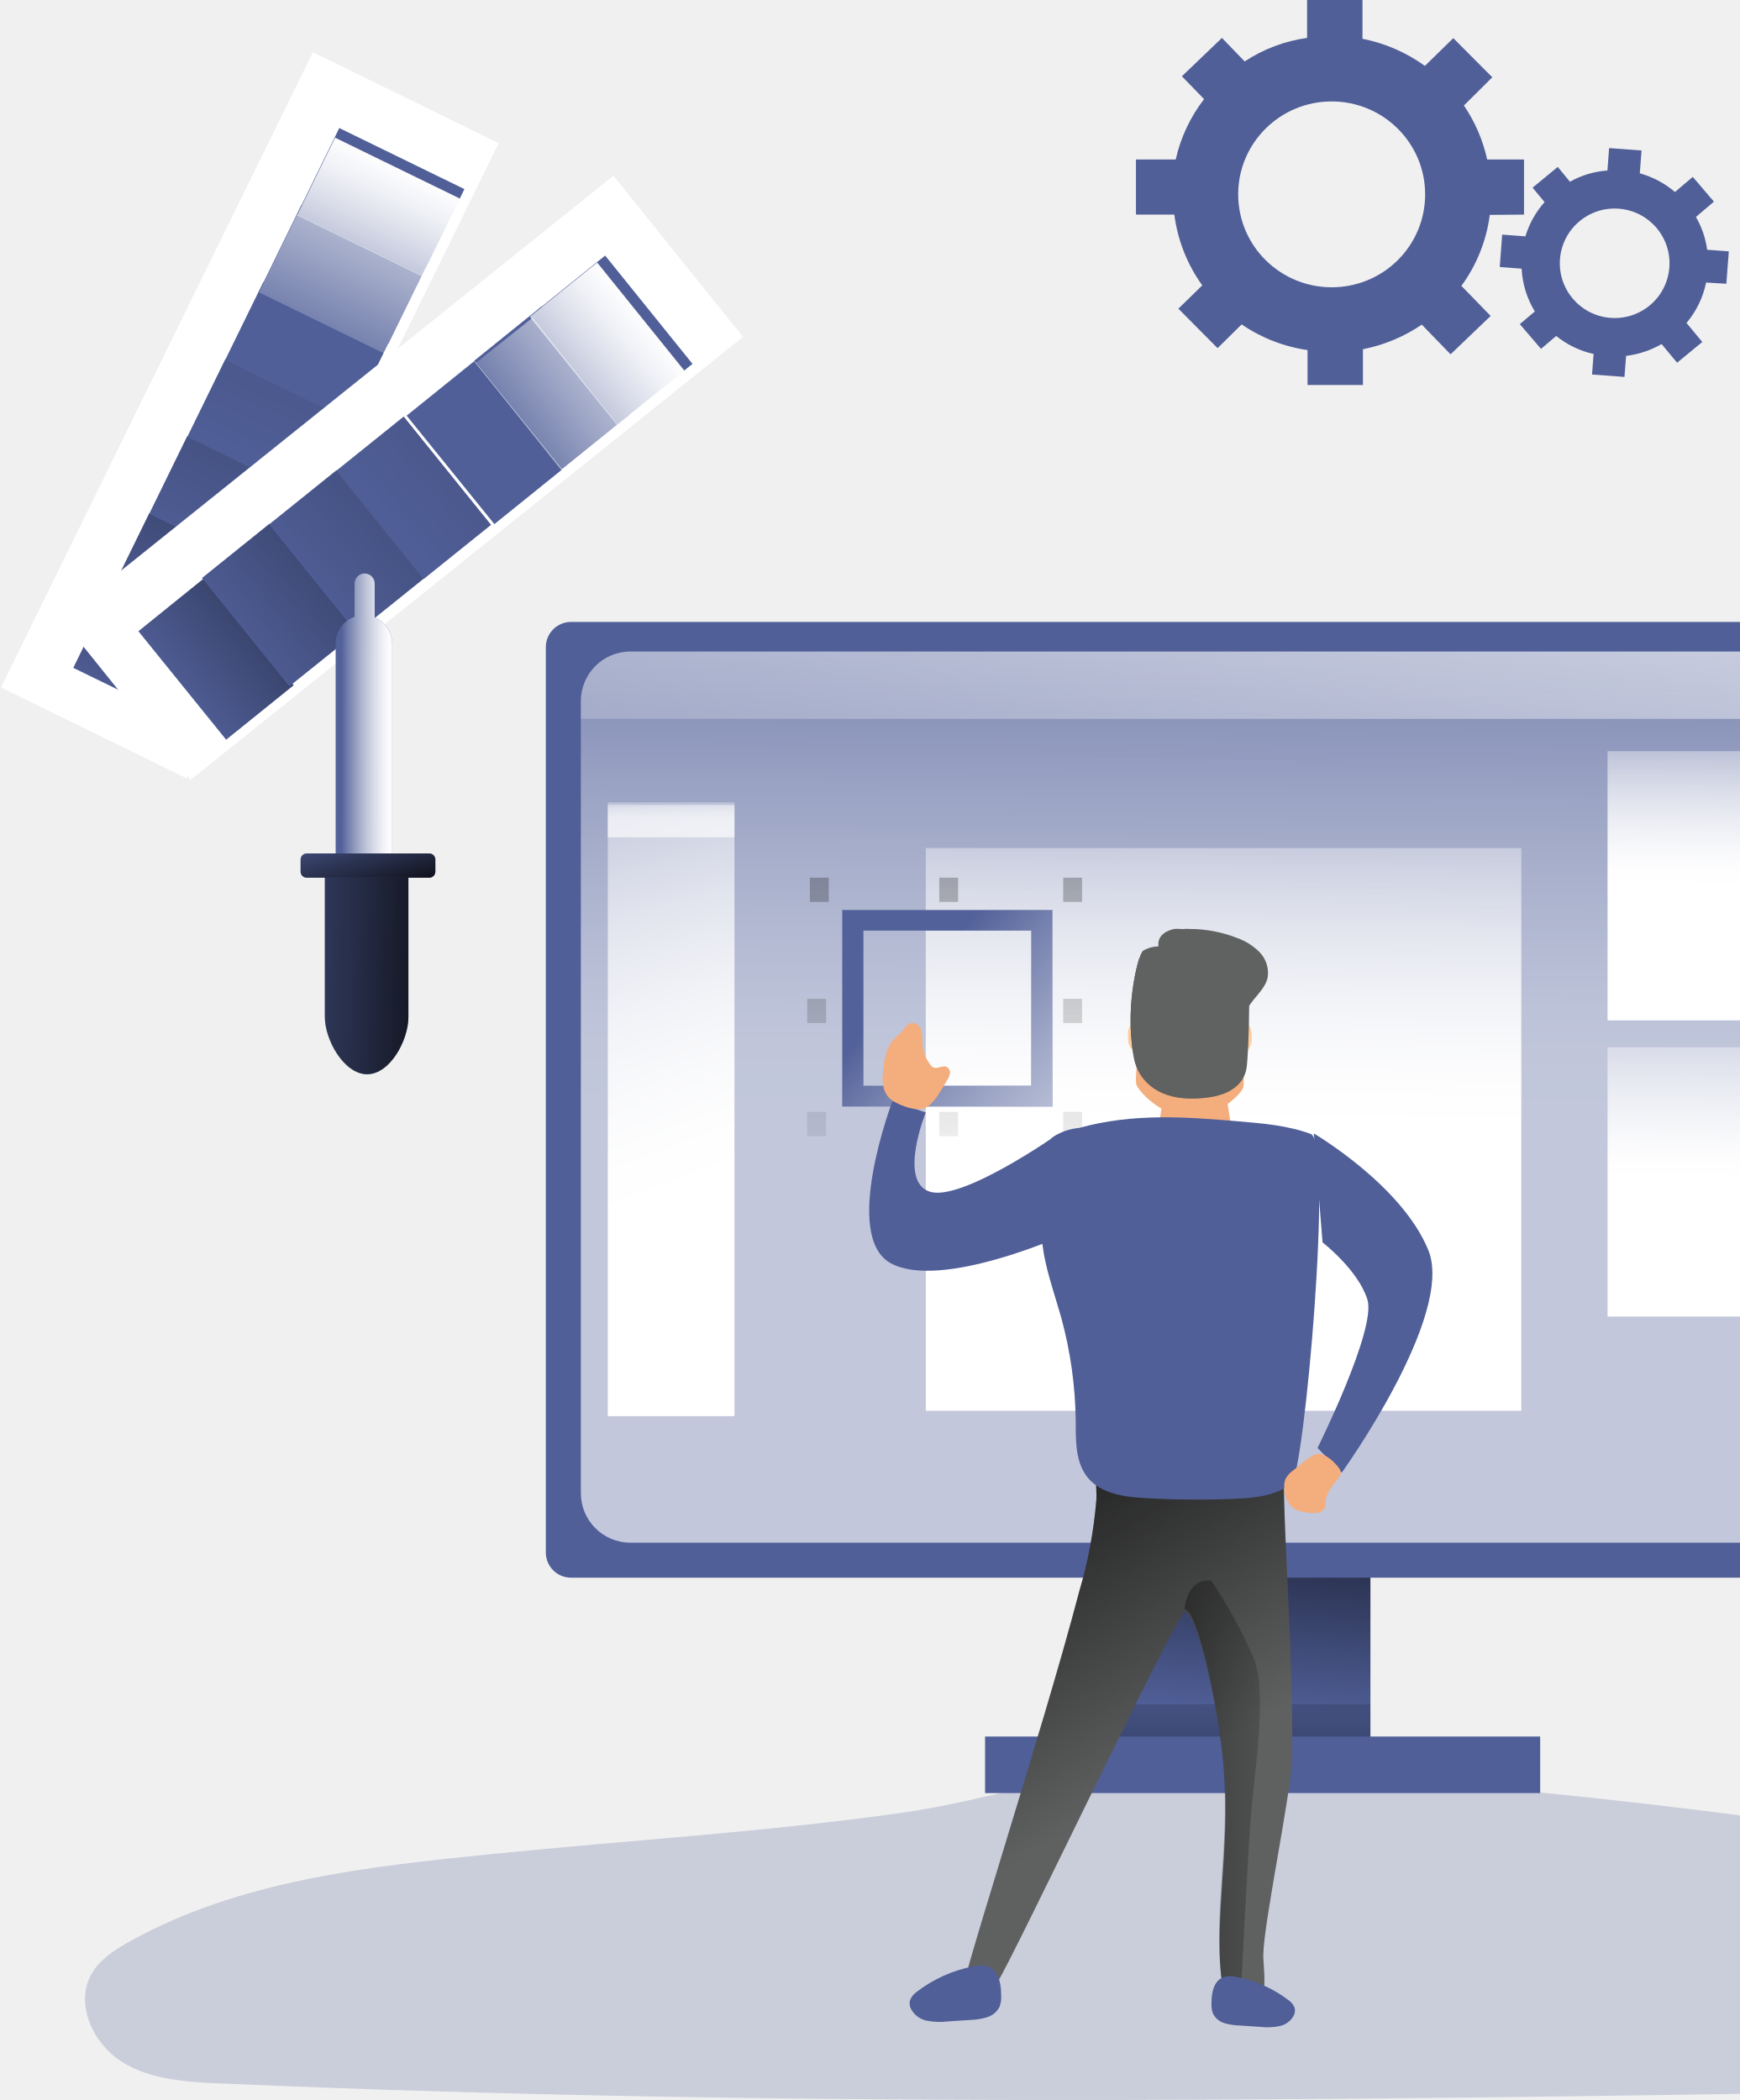
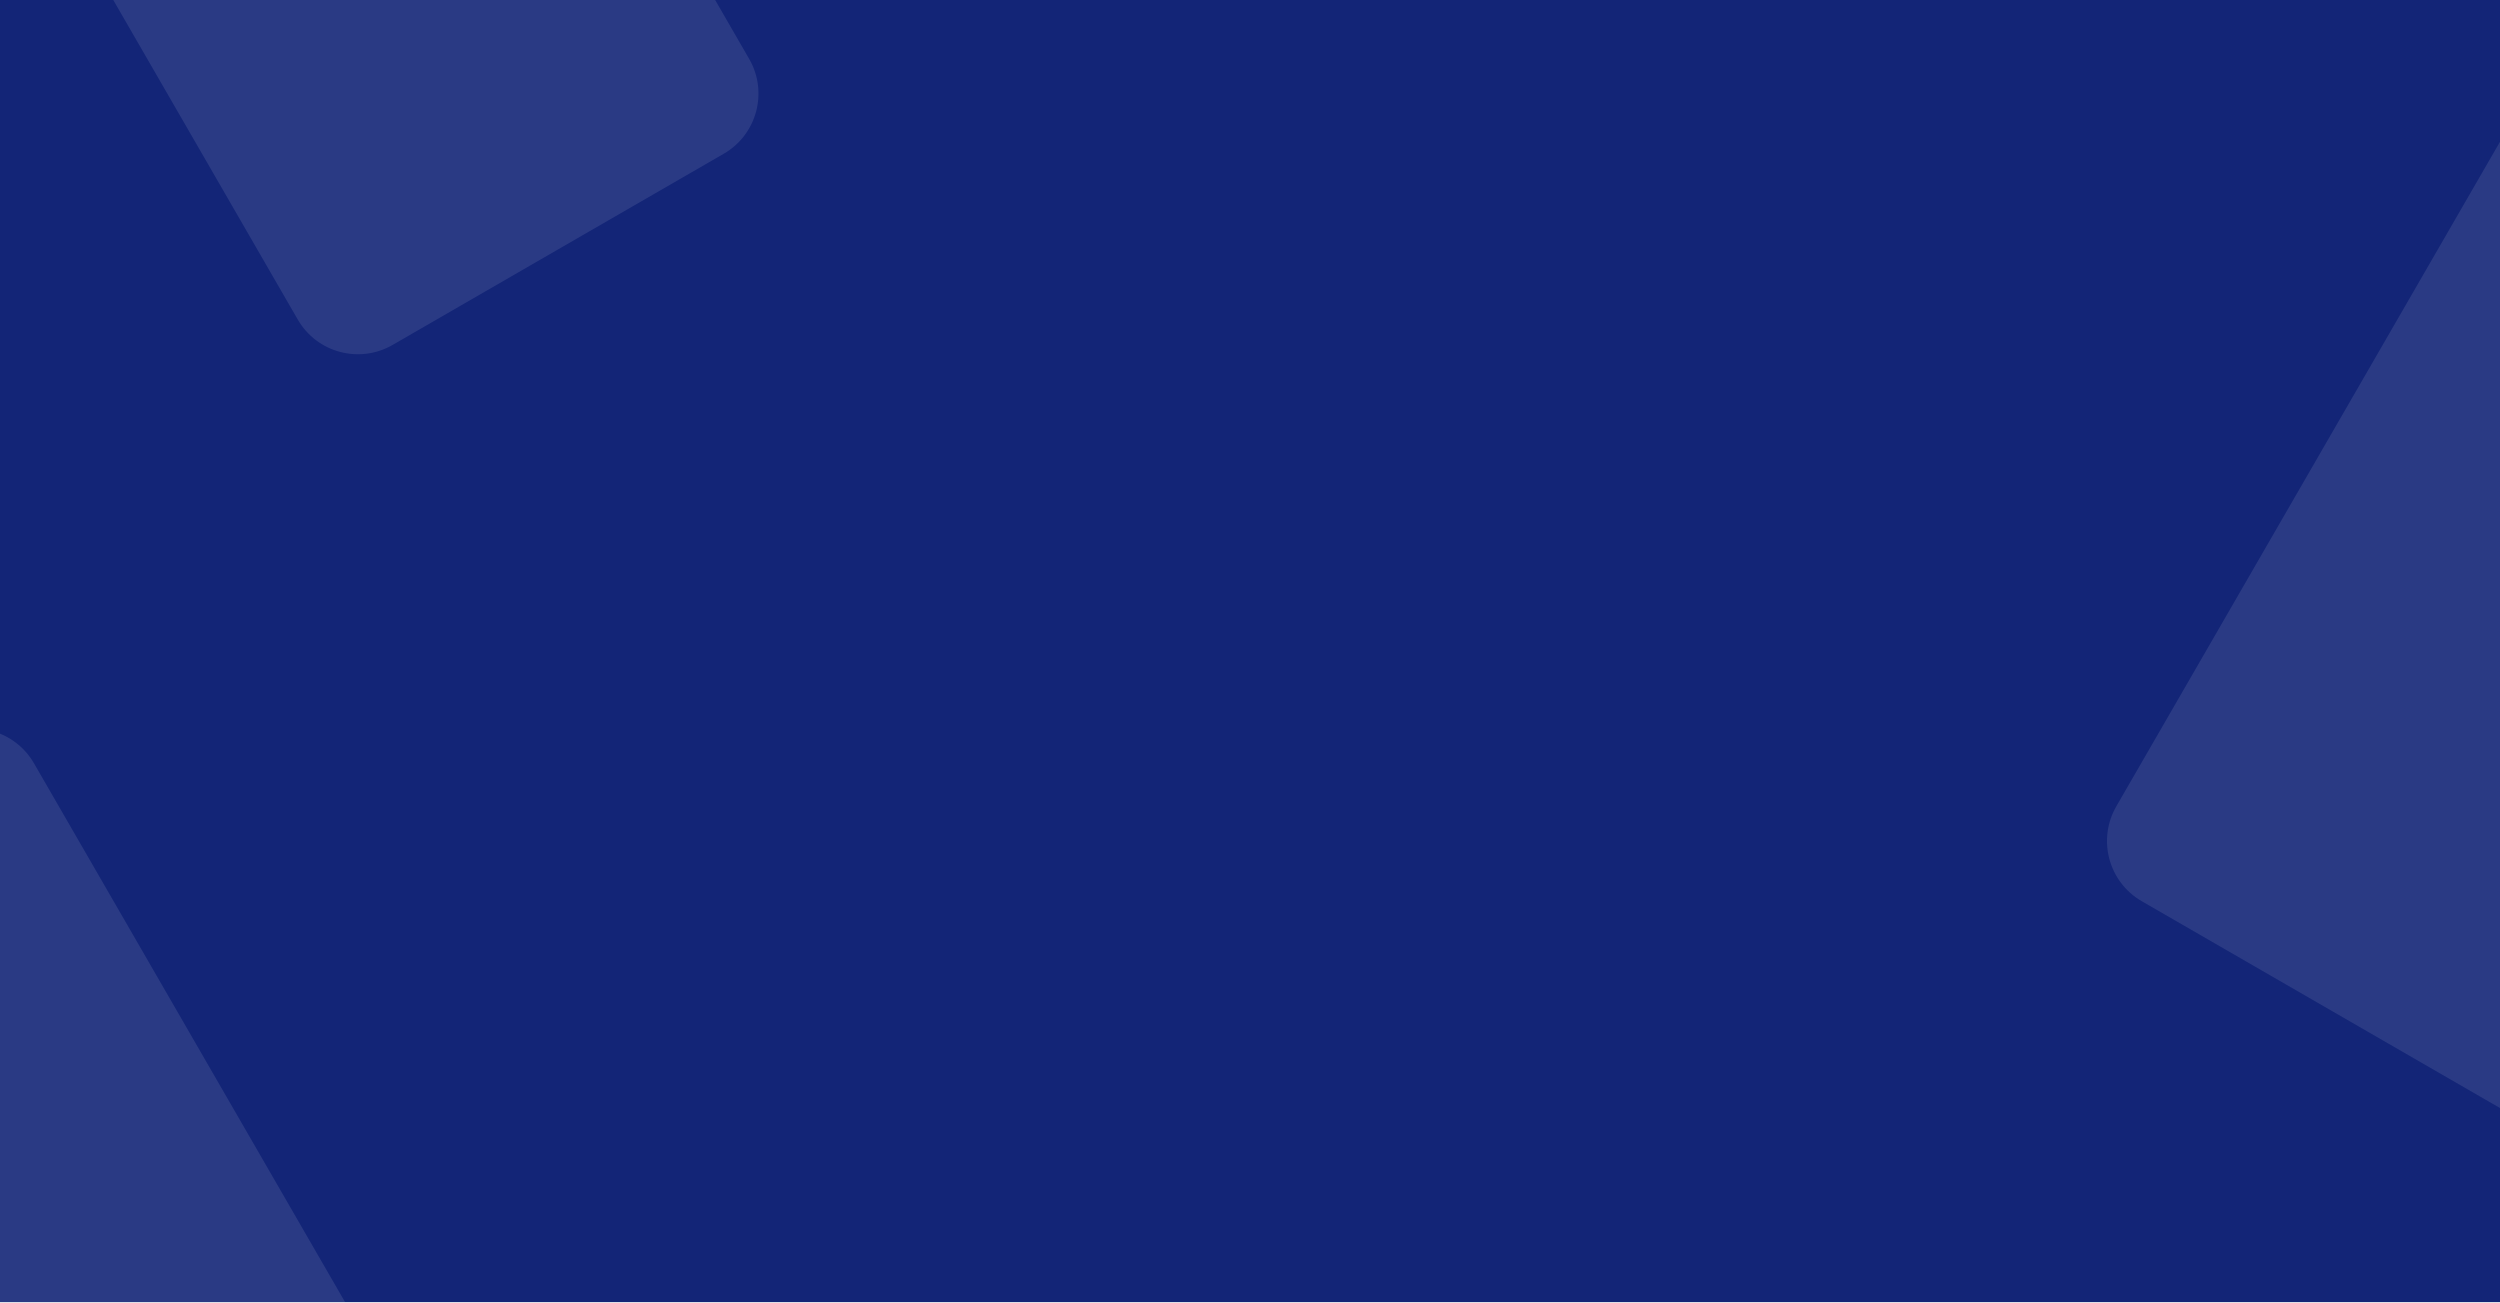
- <svg xmlns="http://www.w3.org/2000/svg" width="646" height="780" viewBox="0 0 646 780" fill="none">
-   <path opacity="0.24" d="M183.078 688.613C136.629 693.283 88.754 698.419 47.881 721.264C42.41 724.328 36.856 727.942 33.837 733.458C27.78 744.553 34.655 759.177 45.324 765.855C55.993 772.533 69.156 773.294 81.712 773.844C305.279 783.586 529.181 779.761 752.937 775.957C817.915 774.858 883.92 773.59 946.195 754.718C957.388 751.337 969.692 746.265 973.905 735.212C979.417 720.757 966.841 704.737 952.169 700.236C937.496 695.735 921.838 699.095 906.663 701.06C853.968 707.886 800.811 697.446 748.346 689.099C645.639 672.784 539.075 659.512 435.047 657.039C399.581 656.215 369.293 668.515 334.582 673.376C284.465 680.434 233.467 683.541 183.078 688.613Z" fill="#505F98" />
-   <path d="M0.369 255.326L116.198 19.408L185.185 53.19L69.355 289.108L0.369 255.326Z" fill="white" />
-   <path d="M27.214 248.055L41.327 219.22L87.791 241.903L73.678 270.738L27.214 248.055Z" fill="#505F98" />
-   <path d="M27.214 248.055L41.327 219.22L87.791 241.903L73.678 270.738L27.214 248.055Z" fill="url(#paint0_linear_108_1329)" />
-   <path d="M41.33 219.445L55.443 190.61L101.907 213.293L87.794 242.128L41.33 219.445Z" fill="#505F98" />
-   <path d="M41.33 219.445L55.443 190.61L101.907 213.293L87.794 242.128L41.33 219.445Z" fill="url(#paint1_linear_108_1329)" />
-   <path d="M55.426 190.826L69.54 161.991L116.004 184.674L101.89 213.509L55.426 190.826Z" fill="#505F98" />
-   <path d="M55.426 190.826L69.54 161.991L116.004 184.674L101.89 213.509L55.426 190.826Z" fill="url(#paint2_linear_108_1329)" />
-   <path d="M69.562 162.237L83.676 133.402L130.14 156.085L116.027 184.92L69.562 162.237Z" fill="#505F98" />
-   <path d="M69.562 162.237L83.676 133.402L130.14 156.085L116.027 184.92L69.562 162.237Z" fill="url(#paint3_linear_108_1329)" />
-   <path d="M83.668 133.599L97.782 104.764L144.246 127.447L130.133 156.282L83.668 133.599Z" fill="#505F98" />
-   <path d="M97.784 105.01L111.897 76.175L158.362 98.858L144.248 127.693L97.784 105.01Z" fill="#505F98" />
-   <path d="M111.881 76.391L125.994 47.556L172.458 70.239L158.345 99.074L111.881 76.391Z" fill="#505F98" />
-   <path d="M96.196 108.598L110.309 79.763L156.774 102.446L142.66 131.281L96.196 108.598Z" fill="url(#paint4_linear_108_1329)" />
-   <path d="M110.321 79.969L124.434 51.135L170.898 73.817L156.785 102.652L110.321 79.969Z" fill="url(#paint5_linear_108_1329)" />
-   <rect x="410.837" y="573" width="98.068" height="82" fill="#505F98" />
-   <rect x="410.837" y="573" width="98.068" height="82" fill="url(#paint6_linear_108_1329)" />
-   <rect x="202.693" y="231" width="518.359" height="355" rx="9.37" fill="#505F98" />
-   <path opacity="0.65" d="M704.04 260.438V554.562C704.057 559.443 702.133 564.129 698.693 567.588C695.253 571.047 690.579 572.994 685.703 573H234.039C229.165 572.989 224.494 571.04 221.056 567.582C217.617 564.125 215.691 559.441 215.702 554.562V260.438C215.691 255.559 217.617 250.875 221.056 247.418C224.494 243.96 229.165 242.011 234.039 242H685.703C690.579 242.006 695.253 243.953 698.693 247.412C702.133 250.871 704.057 255.557 704.04 260.438Z" fill="url(#paint7_linear_108_1329)" />
-   <rect x="365.806" y="645" width="206.143" height="21" fill="#505F98" />
-   <rect x="410.837" y="633" width="98.068" height="12" fill="url(#paint8_linear_108_1329)" />
-   <path fill-rule="evenodd" clip-rule="evenodd" d="M565.945 59.241V79.715L553.235 79.819C551.999 89.346 548.375 98.41 542.697 106.181L553.552 117.351L538.672 131.6L527.986 120.578C521.397 125.062 513.962 128.17 506.13 129.714V143H485.559V130.029C476.774 128.76 468.402 125.497 461.089 120.494L452.153 129.316L437.589 114.647L446.462 105.993C440.876 98.219 437.313 89.191 436.092 79.715H421.845V59.241H436.598C438.427 51.093 442.024 43.441 447.136 36.819L438.896 28.332L453.776 14.082L462.206 22.82C469.176 18.214 477.1 15.228 485.39 14.082V0H505.961V14.396C514.33 16.055 522.239 19.493 529.145 24.476L539.683 14.166L554.163 28.709L543.625 39.187C547.756 45.267 550.689 52.072 552.266 59.241H565.945ZM459.803 72.15C459.78 91.211 475.303 106.682 494.474 106.705C503.686 106.733 512.529 103.113 519.051 96.644C525.572 90.176 529.235 81.392 529.229 72.233C529.253 53.172 513.73 37.701 494.559 37.678C475.387 37.655 459.827 53.088 459.803 72.15Z" fill="#505F98" />
-   <path fill-rule="evenodd" clip-rule="evenodd" d="M641.997 93.354L641.079 105.396L633.566 104.938C632.44 110.475 629.935 115.641 626.283 119.958L632.147 127.021L622.798 134.729L617.039 127.792C612.984 130.13 608.498 131.625 603.85 132.188L603.245 140L591.204 139.104L591.788 131.479C586.703 130.344 581.947 128.056 577.89 124.792L572.256 129.583L564.388 120.396L569.96 115.688C567.032 110.876 565.346 105.414 565.056 99.792L556.938 99.167L557.836 87.146L566.454 87.792C567.878 83.085 570.305 78.743 573.57 75.062L569.125 69.708L578.474 62L583.003 67.5C587.274 65.095 592.029 63.672 596.922 63.333L597.548 55L609.589 55.896L608.942 64.375C613.749 65.714 618.207 68.081 622.005 71.312L628.621 65.708L636.467 74.896L629.789 80.583C631.956 84.339 633.373 88.477 633.963 92.771L641.997 93.354ZM579.3 96.243C578.445 107.436 586.837 117.203 598.049 118.062C603.443 118.487 608.784 116.747 612.889 113.228C616.994 109.708 619.524 104.7 619.919 99.312C620.761 88.119 612.358 78.361 601.146 77.514C589.934 76.666 580.155 85.05 579.3 96.243Z" fill="#505F98" />
-   <path d="M704.04 260.513V267H215.702V260.513C215.691 255.614 217.617 250.912 221.056 247.44C224.495 243.968 229.166 242.011 234.041 242H685.701C690.578 242.006 695.252 243.961 698.692 247.434C702.133 250.907 704.057 255.613 704.04 260.513Z" fill="url(#paint9_linear_108_1329)" />
-   <rect x="225.709" y="299" width="47.033" height="227" fill="url(#paint10_linear_108_1329)" />
-   <rect x="343.791" y="315" width="221.153" height="209" fill="url(#paint11_linear_108_1329)" />
-   <rect x="394.826" y="413" width="7.005" height="9" fill="url(#paint12_linear_108_1329)" />
-   <rect x="394.826" y="371" width="7.005" height="9" fill="url(#paint13_linear_108_1329)" />
-   <rect x="299.76" y="413" width="7.005" height="9" fill="url(#paint14_linear_108_1329)" />
-   <rect x="299.76" y="371" width="7.005" height="9" fill="url(#paint15_linear_108_1329)" />
-   <rect x="394.826" y="326" width="7.005" height="9" fill="url(#paint16_linear_108_1329)" />
-   <rect x="300.761" y="326" width="7.005" height="9" fill="url(#paint17_linear_108_1329)" />
-   <rect x="348.794" y="326" width="7.005" height="9" fill="url(#paint18_linear_108_1329)" />
-   <rect x="348.794" y="413" width="7.005" height="9" fill="url(#paint19_linear_108_1329)" />
-   <path fill-rule="evenodd" clip-rule="evenodd" d="M312.769 411H390.823V338H312.769V411ZM382.961 403.282H320.631V345.656H382.961V403.282Z" fill="#505F98" />
-   <path fill-rule="evenodd" clip-rule="evenodd" d="M312.769 411H390.823V338H312.769V411ZM382.961 403.282H320.631V345.656H382.961V403.282Z" fill="url(#paint20_linear_108_1329)" />
-   <rect x="596.966" y="279" width="100.069" height="100" fill="url(#paint21_linear_108_1329)" />
-   <rect x="596.966" y="389" width="100.069" height="100" fill="url(#paint22_linear_108_1329)" />
-   <rect opacity="0.65" x="225.709" y="298" width="47.033" height="13" fill="url(#paint23_linear_108_1329)" />
-   <path d="M22.673 229.827L227.801 65.293L275.914 125.118L70.785 289.652L22.673 229.827Z" fill="white" />
-   <path d="M51.397 234.455L76.464 214.235L109.046 254.522L83.979 274.742L51.397 234.455Z" fill="#505F98" />
-   <path d="M51.397 234.455L76.464 214.235L109.046 254.522L83.979 274.742L51.397 234.455Z" fill="url(#paint24_linear_108_1329)" />
-   <path d="M75.014 214.689L100.047 194.56L132.481 234.79L107.449 254.919L75.014 214.689Z" fill="#505F98" />
-   <path d="M75.014 214.689L100.047 194.56L132.481 234.79L107.449 254.919L75.014 214.689Z" fill="url(#paint25_linear_108_1329)" />
-   <path d="M99.958 194.761L124.99 174.633L157.425 214.863L132.393 234.991L99.958 194.761Z" fill="#505F98" />
-   <path d="M99.958 194.761L124.99 174.633L157.425 214.863L132.393 234.991L99.958 194.761Z" fill="url(#paint26_linear_108_1329)" />
-   <path d="M124.886 174.847L149.918 154.718L182.353 194.948L157.321 215.077L124.886 174.847Z" fill="#505F98" />
-   <path d="M124.886 174.847L149.918 154.718L182.353 194.948L157.321 215.077L124.886 174.847Z" fill="url(#paint27_linear_108_1329)" />
-   <path d="M151.006 154.389L176.073 134.169L208.656 174.456L183.588 194.676L151.006 154.389Z" fill="#505F98" />
-   <path d="M176.086 133.99L201.154 113.77L233.736 154.057L208.668 174.277L176.086 133.99Z" fill="#505F98" />
-   <path d="M199.693 115.051L224.726 94.923L257.161 135.153L232.128 155.281L199.693 115.051Z" fill="#505F98" />
-   <path d="M229.712 158.218L208.613 175L176.675 134.782L197.774 118L229.712 158.218Z" fill="url(#paint28_linear_108_1329)" />
-   <path d="M196.736 117.648L221.768 97.519L254.203 137.749L229.171 157.878L196.736 117.648Z" fill="url(#paint29_linear_108_1329)" />
-   <path d="M145.653 239.15V362H124.639V239.15C124.639 234.61 127.457 230.57 131.657 229.089V216.825C131.657 214.712 133.333 213 135.4 213C137.468 213 139.144 214.712 139.144 216.825V229.297C143.063 230.935 145.632 234.823 145.653 239.15Z" fill="#505F98" />
-   <path d="M145.653 239.15V362H124.639V239.15C124.639 234.61 127.457 230.57 131.657 229.089V216.825C131.657 214.712 133.333 213 135.4 213C137.468 213 139.144 214.712 139.144 216.825V229.297C143.063 230.935 145.632 234.823 145.653 239.15Z" fill="url(#paint30_linear_108_1329)" />
-   <rect x="111.63" y="317" width="50.035" height="9" rx="2.245" fill="#505F98" />
-   <path d="M136.336 399C127.763 399 120.636 386.185 120.636 377.634V321H151.658V377.634C151.658 386.185 144.887 399 136.336 399Z" fill="#505F98" />
-   <rect x="111.63" y="317" width="50.035" height="9" rx="2.245" fill="url(#paint31_linear_108_1329)" />
-   <path d="M136.336 399C127.763 399 120.636 386.366 120.636 377.937V326H151.658V377.937C151.658 386.366 144.887 399 136.336 399Z" fill="url(#paint32_linear_108_1329)" />
-   <path d="M336.428 459C335.754 455.436 335.329 450.39 336.623 450.043C339.351 449.275 336.428 459 336.428 459Z" fill="#28353D" />
-   <path d="M479.687 654.507C479.201 667.102 469.439 713.388 469.122 726.004C469.122 730.202 470.242 736.647 468.889 740.698C466.1 749.284 456.211 748.108 454.922 743.049L454.436 740.53C449.85 716.012 457.225 688.198 454.436 656.186C452.766 636.643 444.99 598.963 439.898 598.711C437.214 598.711 375.957 727.851 370.632 735.807C368.011 739.817 360.637 739.187 357.066 742.42C353.495 745.652 386.818 644.515 400.785 591.07C404.043 580.039 406.167 568.709 407.124 557.252C407.505 550.64 405.37 548.415 411.477 546.463C415.703 545.119 421.557 545.497 426.078 545.182C431.002 544.804 476.792 544.72 476.792 547.953C476.348 565.502 480.87 625.412 479.687 654.507Z" fill="#606161" />
-   <path d="M479.687 654.507C479.201 667.102 469.439 713.388 469.122 726.004C469.122 730.202 470.242 736.647 468.889 740.698C466.1 749.284 456.211 748.108 454.922 743.049L454.436 740.53C449.85 716.012 457.225 688.198 454.436 656.186C452.766 636.643 444.99 598.963 439.898 598.711C437.214 598.711 375.957 727.851 370.632 735.807C368.011 739.817 360.637 739.187 357.066 742.42C353.495 745.652 386.818 644.515 400.785 591.07C404.043 580.039 406.167 568.709 407.124 557.252C407.505 550.64 405.37 548.415 411.477 546.463C415.703 545.119 421.557 545.497 426.078 545.182C431.002 544.804 476.792 544.72 476.792 547.953C476.348 565.502 480.87 625.412 479.687 654.507Z" fill="url(#paint33_linear_108_1329)" />
-   <path d="M425.614 386.148C425.229 382.163 423.346 380 421.506 380C419.667 380 418.533 382.12 418.918 386.148C419.005 389.122 421.249 391.597 424.223 392C426.085 392 426.02 390.134 425.614 386.148Z" fill="#FFCD9C" />
-   <path d="M458.008 386.159C458.258 382.166 460.095 380 461.994 380C463.893 380 465.124 382.124 464.832 386.159C464.805 389.173 462.56 391.687 459.615 392C457.736 392 457.715 390.152 458.008 386.159Z" fill="#FFCD9C" />
-   <path d="M461.732 403.672C461.473 405.777 452.558 415 442.413 415C432.267 415 423.892 406.577 422.122 403.208C420.352 399.839 427.475 356.505 431.598 352.884C435.721 349.262 452.429 351.641 453.832 353.558C457.199 358.085 462.833 395.27 461.732 403.672Z" fill="#F4AD7D" />
-   <path d="M457.538 370.977C456.159 371.639 450.743 357.842 449.607 355.525C448.472 353.208 448.654 350.829 450.033 350.167C451.413 349.505 453.441 350.871 454.577 353.167C455.713 355.463 458.897 370.336 457.538 370.977Z" fill="#FFCD9C" />
-   <path d="M427.168 369.987C425.737 369.501 429.525 355.179 430.351 352.703C431.177 350.228 433.031 348.599 434.381 349.086C435.731 349.573 436.295 351.984 435.469 354.481C434.643 356.977 428.518 370.474 427.168 369.987Z" fill="#FFCD9C" />
-   <path d="M432.845 402H454.608L457.87 422.622C446.014 429.005 439.101 428.301 429.85 421.214L432.845 402Z" fill="#F4AD7D" />
-   <path d="M441.859 406.13C441.859 405.75 442.764 405.43 443.86 405.43C444.956 405.43 445.861 405.75 445.861 406.13C445.861 406.51 444.98 406.57 443.86 406.57C442.74 406.57 441.859 406.53 441.859 406.13Z" fill="#F4AD7D" />
-   <path d="M462.892 396.808C463.716 391.894 465.06 356.708 461.764 352.051C458.469 347.394 438.741 344.381 435.749 345.108C429.05 346.731 430.221 351.517 430.221 351.517C428.23 351.547 426.28 352.084 424.563 353.076C422.265 354.615 417.43 376.79 421.289 393.56C423.023 401.102 429.852 407.66 441.646 407.981C456.171 408.365 461.895 402.896 462.892 396.808Z" fill="#606161" />
-   <path d="M435.831 346.762C437.39 345.448 439.41 344.828 441.43 345.041C447.563 345.008 453.647 346.14 459.365 348.376C462.535 349.488 465.414 351.311 467.785 353.708C470.172 356.173 471.271 359.627 470.753 363.034C469.7 368.047 464.438 371.148 462.712 375.97C461.322 379.837 462.312 383.575 462.354 387.463C462.382 390.606 462.156 393.746 461.68 396.852C460.712 402.906 455.176 408.344 440.967 407.983C429.516 407.664 422.885 401.143 421.201 393.644C418.921 381.198 419.519 368.389 422.948 356.215C429.12 357.648 435.434 358.361 441.767 358.339C448.482 358.395 455.178 357.611 461.701 356.002C462.817 362.503 462.796 375.524 462.438 385.253" fill="#606161" />
-   <path d="M400.702 418.954C397.268 419.241 393.96 420.384 391.077 422.28C386.139 426.171 385.764 433.43 385.848 439.748C385.678 448.501 386.285 457.252 387.66 465.897C389.139 473.826 391.827 481.441 394.035 489.202C397.516 501.831 399.344 514.862 399.473 527.966C399.473 535.162 399.348 543.07 403.827 548.697C408.723 554.806 417.39 555.998 425.182 556.438C436.245 557.086 447.349 557.17 458.412 556.709C465.829 556.375 473.725 555.643 479.6 551.082C484.288 547.442 495.267 424.288 486.746 421.171C478.225 418.054 469.058 417.259 460.016 416.506C439.745 414.791 420.661 413.431 400.702 418.954Z" fill="#505F98" />
-   <path d="M464.521 674.291C463.435 688.255 460.843 739 460.843 739L454.238 738.77C449.702 714.39 456.997 686.732 454.238 654.899C452.586 635.465 444.895 597.996 439.857 597.746C441.362 585.221 449.827 587.1 449.827 587.1C455.984 596.294 461.294 606.026 465.692 616.178C470.729 629.37 465.629 660.263 464.521 674.291Z" fill="url(#paint34_linear_108_1329)" />
-   <path d="M340.164 740.024C339.133 740.786 338.35 741.83 337.913 743.025C337.678 744.009 337.773 745.04 338.184 745.965C339.35 748.326 341.56 750.019 344.168 750.55C346.744 751.04 349.383 751.131 351.987 750.818L360.328 750.262C362.45 750.212 364.555 749.873 366.583 749.255C368.614 748.627 370.289 747.198 371.212 745.308C371.704 743.916 371.895 742.438 371.775 740.969C371.775 734.164 369.357 728.634 361.808 730.299C353.902 731.765 346.474 735.102 340.164 740.024Z" fill="#505F98" />
-   <path d="M478.703 743.063C479.65 743.759 480.369 744.709 480.77 745.797C480.984 746.682 480.9 747.611 480.53 748.446C479.468 750.584 477.438 752.114 475.047 752.579C472.69 753.035 470.273 753.121 467.888 752.834L460.316 752.325C458.39 752.284 456.478 751.985 454.636 751.435C452.779 750.864 451.25 749.566 450.415 747.853C449.967 746.595 449.789 745.26 449.893 743.932C449.893 737.785 452.069 732.72 459.01 734.288C466.206 735.619 472.964 738.63 478.703 743.063Z" fill="#505F98" />
-   <path d="M487.891 421C487.891 421 520.606 440.163 530.432 464.389C540.257 488.614 498.252 547 498.252 547L489.263 537.814C489.263 537.814 511.188 493.759 507.799 482.74C504.409 471.721 491.13 461.452 491.13 461.452L487.891 421Z" fill="#505F98" />
-   <path d="M394.826 458.859C394.826 458.859 349.338 479.24 330.853 469.238C312.368 459.237 331.398 409 331.398 409L343.777 413.202C343.777 413.202 333.433 438.815 345.267 442.618C357.101 446.421 392.56 421.438 392.56 421.438L394.826 458.859Z" fill="#505F98" />
-   <path d="M480.466 545.976C479.158 546.826 478.097 547.968 477.381 549.297C476.952 550.425 476.797 551.629 476.928 552.819C476.849 555.709 478.163 558.479 480.51 560.367C482.158 561.25 484.005 561.76 485.903 561.857C487.066 562.048 488.256 562.048 489.419 561.857C490.606 561.646 491.597 560.888 492.051 559.844C492.206 559.183 492.271 558.507 492.245 557.831C492.396 554.51 494.899 551.793 496.97 549.076C497.47 548.551 497.793 547.9 497.897 547.204C497.885 546.434 497.597 545.69 497.078 545.091C495.675 543.199 492.202 539.717 489.419 540.018C486.636 540.32 482.624 544.326 480.466 545.976Z" fill="#F4AD7D" />
-   <path d="M351.585 401.435C352.178 400.611 352.582 399.679 352.772 398.698C352.923 397.683 352.386 396.687 351.431 396.211C349.915 395.647 348.114 397.13 346.62 396.504C346.114 396.235 345.69 395.846 345.389 395.375C343.625 392.945 342.613 390.093 342.467 387.143C342.553 385.571 342.405 383.995 342.028 382.463C341.583 380.886 340 379.849 338.293 380.018C336.886 380.331 336.095 381.689 335.217 382.776C334.338 383.863 332.58 385.158 331.437 386.516C329.487 389.307 328.37 392.55 328.208 395.898C327.592 400.077 327.197 404.861 330.273 407.87C332.646 410.189 339.874 412.927 343.192 411.694C346.861 410.315 349.74 404.444 351.585 401.435Z" fill="#F4AD7D" />
-   <defs>
-     <linearGradient id="paint0_linear_108_1329" x1="151.402" y1="315.166" x2="216.156" y2="186.6" gradientUnits="userSpaceOnUse">
-       <stop stop-color="#010101" stop-opacity="0.01" />
-       <stop offset="0.95" stop-color="#010101" />
-     </linearGradient>
-     <linearGradient id="paint1_linear_108_1329" x1="206.563" y1="311.365" x2="299.417" y2="129.775" gradientUnits="userSpaceOnUse">
-       <stop stop-color="#010101" stop-opacity="0.01" />
-       <stop offset="0.95" stop-color="#010101" />
-     </linearGradient>
-     <linearGradient id="paint2_linear_108_1329" x1="326.545" y1="320.092" x2="463.899" y2="9.948" gradientUnits="userSpaceOnUse">
-       <stop stop-color="#010101" stop-opacity="0.01" />
-       <stop offset="0.95" stop-color="#010101" />
-     </linearGradient>
-     <linearGradient id="paint3_linear_108_1329" x1="454.379" y1="336.583" x2="659.309" y2="-110.821" gradientUnits="userSpaceOnUse">
-       <stop stop-color="#010101" stop-opacity="0.01" />
-       <stop offset="0.36" stop-color="#010101" stop-opacity="0.36" />
-       <stop offset="0.95" stop-color="#010101" />
-     </linearGradient>
-     <linearGradient id="paint4_linear_108_1329" x1="305.726" y1="231.564" x2="422.886" y2="-10.031" gradientUnits="userSpaceOnUse">
-       <stop stop-color="white" stop-opacity="0.01" />
-       <stop offset="0.07" stop-color="white" stop-opacity="0.22" />
-       <stop offset="0.16" stop-color="white" stop-opacity="0.45" />
-       <stop offset="0.25" stop-color="white" stop-opacity="0.65" />
-       <stop offset="0.33" stop-color="white" stop-opacity="0.8" />
-       <stop offset="0.4" stop-color="white" stop-opacity="0.91" />
-       <stop offset="0.46" stop-color="white" stop-opacity="0.98" />
-       <stop offset="0.51" stop-color="white" />
-     </linearGradient>
-     <linearGradient id="paint5_linear_108_1329" x1="227.65" y1="178.444" x2="291.846" y2="42.555" gradientUnits="userSpaceOnUse">
-       <stop stop-color="white" stop-opacity="0.01" />
-       <stop offset="0.07" stop-color="white" stop-opacity="0.22" />
-       <stop offset="0.16" stop-color="white" stop-opacity="0.45" />
-       <stop offset="0.25" stop-color="white" stop-opacity="0.65" />
-       <stop offset="0.33" stop-color="white" stop-opacity="0.8" />
-       <stop offset="0.4" stop-color="white" stop-opacity="0.91" />
-       <stop offset="0.46" stop-color="white" stop-opacity="0.98" />
-       <stop offset="0.51" stop-color="white" />
-     </linearGradient>
-     <linearGradient id="paint6_linear_108_1329" x1="532.972" y1="641.322" x2="543.393" y2="514.584" gradientUnits="userSpaceOnUse">
-       <stop stop-color="#010101" stop-opacity="0.01" />
-       <stop offset="0.95" stop-color="#010101" />
-     </linearGradient>
-     <linearGradient id="paint7_linear_108_1329" x1="131.259" y1="178.517" x2="128.544" y2="628.071" gradientUnits="userSpaceOnUse">
-       <stop stop-color="white" stop-opacity="0.01" />
-       <stop offset="0.07" stop-color="white" stop-opacity="0.22" />
-       <stop offset="0.16" stop-color="white" stop-opacity="0.45" />
-       <stop offset="0.25" stop-color="white" stop-opacity="0.65" />
-       <stop offset="0.33" stop-color="white" stop-opacity="0.8" />
-       <stop offset="0.4" stop-color="white" stop-opacity="0.91" />
-       <stop offset="0.46" stop-color="white" stop-opacity="0.98" />
-       <stop offset="0.51" stop-color="white" />
-     </linearGradient>
-     <linearGradient id="paint8_linear_108_1329" x1="-122.395" y1="616.073" x2="-122.295" y2="758.306" gradientUnits="userSpaceOnUse">
-       <stop stop-color="#010101" stop-opacity="0.01" />
-       <stop offset="0.95" stop-color="#010101" />
-     </linearGradient>
-     <linearGradient id="paint9_linear_108_1329" x1="1030.02" y1="361.966" x2="1064.2" y2="-45.145" gradientUnits="userSpaceOnUse">
-       <stop stop-color="white" stop-opacity="0.01" />
-       <stop offset="0.07" stop-color="white" stop-opacity="0.22" />
-       <stop offset="0.16" stop-color="white" stop-opacity="0.45" />
-       <stop offset="0.25" stop-color="white" stop-opacity="0.65" />
-       <stop offset="0.33" stop-color="white" stop-opacity="0.8" />
-       <stop offset="0.4" stop-color="white" stop-opacity="0.91" />
-       <stop offset="0.46" stop-color="white" stop-opacity="0.98" />
-       <stop offset="0.51" stop-color="white" />
-     </linearGradient>
-     <linearGradient id="paint10_linear_108_1329" x1="203.138" y1="251.87" x2="341.145" y2="620.142" gradientUnits="userSpaceOnUse">
-       <stop stop-color="white" stop-opacity="0.01" />
-       <stop offset="0.07" stop-color="white" stop-opacity="0.22" />
-       <stop offset="0.16" stop-color="white" stop-opacity="0.45" />
-       <stop offset="0.25" stop-color="white" stop-opacity="0.65" />
-       <stop offset="0.33" stop-color="white" stop-opacity="0.8" />
-       <stop offset="0.4" stop-color="white" stop-opacity="0.91" />
-       <stop offset="0.46" stop-color="white" stop-opacity="0.98" />
-       <stop offset="0.51" stop-color="white" />
-     </linearGradient>
-     <linearGradient id="paint11_linear_108_1329" x1="306.668" y1="274.99" x2="303.343" y2="557.698" gradientUnits="userSpaceOnUse">
-       <stop stop-color="white" stop-opacity="0.01" />
-       <stop offset="0.07" stop-color="white" stop-opacity="0.22" />
-       <stop offset="0.16" stop-color="white" stop-opacity="0.45" />
-       <stop offset="0.25" stop-color="white" stop-opacity="0.65" />
-       <stop offset="0.33" stop-color="white" stop-opacity="0.8" />
-       <stop offset="0.4" stop-color="white" stop-opacity="0.91" />
-       <stop offset="0.46" stop-color="white" stop-opacity="0.98" />
-       <stop offset="0.51" stop-color="white" />
-     </linearGradient>
-     <linearGradient id="paint12_linear_108_1329" x1="622.503" y1="466.704" x2="641.69" y2="-111.215" gradientUnits="userSpaceOnUse">
-       <stop stop-color="#010101" stop-opacity="0.01" />
-       <stop offset="0.95" stop-color="#010101" />
-     </linearGradient>
-     <linearGradient id="paint13_linear_108_1329" x1="621.651" y1="467.045" x2="640.838" y2="-110.875" gradientUnits="userSpaceOnUse">
-       <stop stop-color="#010101" stop-opacity="0.01" />
-       <stop offset="0.95" stop-color="#010101" />
-     </linearGradient>
-     <linearGradient id="paint14_linear_108_1329" x1="527.472" y1="464.354" x2="546.688" y2="-113.565" gradientUnits="userSpaceOnUse">
-       <stop stop-color="#010101" stop-opacity="0.01" />
-       <stop offset="0.95" stop-color="#010101" />
-     </linearGradient>
-     <linearGradient id="paint15_linear_108_1329" x1="526.62" y1="464.694" x2="545.836" y2="-113.224" gradientUnits="userSpaceOnUse">
-       <stop stop-color="#010101" stop-opacity="0.01" />
-       <stop offset="0.95" stop-color="#010101" />
-     </linearGradient>
-     <linearGradient id="paint16_linear_108_1329" x1="620.712" y1="468.545" x2="639.928" y2="-109.373" gradientUnits="userSpaceOnUse">
-       <stop stop-color="#010101" stop-opacity="0.01" />
-       <stop offset="0.95" stop-color="#010101" />
-     </linearGradient>
-     <linearGradient id="paint17_linear_108_1329" x1="526.682" y1="466.236" x2="545.87" y2="-111.683" gradientUnits="userSpaceOnUse">
-       <stop stop-color="#010101" stop-opacity="0.01" />
-       <stop offset="0.95" stop-color="#010101" />
-     </linearGradient>
-     <linearGradient id="paint18_linear_108_1329" x1="574.672" y1="467.396" x2="593.888" y2="-110.501" gradientUnits="userSpaceOnUse">
-       <stop stop-color="#010101" stop-opacity="0.01" />
-       <stop offset="0.95" stop-color="#010101" />
-     </linearGradient>
-     <linearGradient id="paint19_linear_108_1329" x1="576.488" y1="464.843" x2="595.704" y2="-113.075" gradientUnits="userSpaceOnUse">
-       <stop stop-color="#010101" stop-opacity="0.01" />
-       <stop offset="0.95" stop-color="#010101" />
-     </linearGradient>
-     <linearGradient id="paint20_linear_108_1329" x1="231.41" y1="479.399" x2="463.643" y2="696.094" gradientUnits="userSpaceOnUse">
-       <stop stop-color="white" stop-opacity="0.01" />
-       <stop offset="0.07" stop-color="white" stop-opacity="0.22" />
-       <stop offset="0.16" stop-color="white" stop-opacity="0.45" />
-       <stop offset="0.25" stop-color="white" stop-opacity="0.65" />
-       <stop offset="0.33" stop-color="white" stop-opacity="0.8" />
-       <stop offset="0.4" stop-color="white" stop-opacity="0.91" />
-       <stop offset="0.46" stop-color="white" stop-opacity="0.98" />
-       <stop offset="0.51" stop-color="white" />
-     </linearGradient>
-     <linearGradient id="paint21_linear_108_1329" x1="580.277" y1="259.864" x2="578.492" y2="395.026" gradientUnits="userSpaceOnUse">
-       <stop stop-color="white" stop-opacity="0.01" />
-       <stop offset="0.07" stop-color="white" stop-opacity="0.22" />
-       <stop offset="0.16" stop-color="white" stop-opacity="0.45" />
-       <stop offset="0.25" stop-color="white" stop-opacity="0.65" />
-       <stop offset="0.33" stop-color="white" stop-opacity="0.8" />
-       <stop offset="0.4" stop-color="white" stop-opacity="0.91" />
-       <stop offset="0.46" stop-color="white" stop-opacity="0.98" />
-       <stop offset="0.51" stop-color="white" />
-     </linearGradient>
-     <linearGradient id="paint22_linear_108_1329" x1="580.277" y1="369.864" x2="578.492" y2="505.026" gradientUnits="userSpaceOnUse">
-       <stop stop-color="white" stop-opacity="0.01" />
-       <stop offset="0.07" stop-color="white" stop-opacity="0.22" />
-       <stop offset="0.16" stop-color="white" stop-opacity="0.45" />
-       <stop offset="0.25" stop-color="white" stop-opacity="0.65" />
-       <stop offset="0.33" stop-color="white" stop-opacity="0.8" />
-       <stop offset="0.4" stop-color="white" stop-opacity="0.91" />
-       <stop offset="0.46" stop-color="white" stop-opacity="0.98" />
-       <stop offset="0.51" stop-color="white" />
-     </linearGradient>
-     <linearGradient id="paint23_linear_108_1329" x1="216.437" y1="295.281" x2="216.42" y2="313.481" gradientUnits="userSpaceOnUse">
-       <stop stop-color="white" stop-opacity="0.01" />
-       <stop offset="0.07" stop-color="white" stop-opacity="0.22" />
-       <stop offset="0.16" stop-color="white" stop-opacity="0.45" />
-       <stop offset="0.25" stop-color="white" stop-opacity="0.65" />
-       <stop offset="0.33" stop-color="white" stop-opacity="0.8" />
-       <stop offset="0.4" stop-color="white" stop-opacity="0.91" />
-       <stop offset="0.46" stop-color="white" stop-opacity="0.98" />
-       <stop offset="0.51" stop-color="white" />
-     </linearGradient>
-     <linearGradient id="paint24_linear_108_1329" x1="135.737" y1="348.052" x2="249.168" y2="258.635" gradientUnits="userSpaceOnUse">
-       <stop stop-color="#010101" stop-opacity="0.01" />
-       <stop offset="0.95" stop-color="#010101" />
-     </linearGradient>
-     <linearGradient id="paint25_linear_108_1329" x1="185.575" y1="367.988" x2="346.852" y2="242.867" gradientUnits="userSpaceOnUse">
-       <stop stop-color="#010101" stop-opacity="0.01" />
-       <stop offset="0.95" stop-color="#010101" />
-     </linearGradient>
-     <linearGradient id="paint26_linear_108_1329" x1="290.519" y1="426.751" x2="546.684" y2="204.028" gradientUnits="userSpaceOnUse">
-       <stop stop-color="#010101" stop-opacity="0.01" />
-       <stop offset="0.95" stop-color="#010101" />
-     </linearGradient>
-     <linearGradient id="paint27_linear_108_1329" x1="399.279" y1="495.865" x2="774.962" y2="177.45" gradientUnits="userSpaceOnUse">
-       <stop stop-color="#010101" stop-opacity="0.01" />
-       <stop offset="0.36" stop-color="#010101" stop-opacity="0.36" />
-       <stop offset="0.95" stop-color="#010101" />
-     </linearGradient>
-     <linearGradient id="paint28_linear_108_1329" x1="247.537" y1="258.751" x2="430.477" y2="127.322" gradientUnits="userSpaceOnUse">
-       <stop stop-color="white" stop-opacity="0.01" />
-       <stop offset="0.07" stop-color="white" stop-opacity="0.22" />
-       <stop offset="0.16" stop-color="white" stop-opacity="0.45" />
-       <stop offset="0.25" stop-color="white" stop-opacity="0.65" />
-       <stop offset="0.33" stop-color="white" stop-opacity="0.8" />
-       <stop offset="0.4" stop-color="white" stop-opacity="0.91" />
-       <stop offset="0.46" stop-color="white" stop-opacity="0.98" />
-       <stop offset="0.51" stop-color="white" />
-     </linearGradient>
-     <linearGradient id="paint29_linear_108_1329" x1="261.151" y1="256.517" x2="377.009" y2="160.658" gradientUnits="userSpaceOnUse">
-       <stop stop-color="white" stop-opacity="0.01" />
-       <stop offset="0.07" stop-color="white" stop-opacity="0.22" />
-       <stop offset="0.16" stop-color="white" stop-opacity="0.45" />
-       <stop offset="0.25" stop-color="white" stop-opacity="0.65" />
-       <stop offset="0.33" stop-color="white" stop-opacity="0.8" />
-       <stop offset="0.4" stop-color="white" stop-opacity="0.91" />
-       <stop offset="0.46" stop-color="white" stop-opacity="0.98" />
-       <stop offset="0.51" stop-color="white" />
-     </linearGradient>
-     <linearGradient id="paint30_linear_108_1329" x1="126.738" y1="422.745" x2="164.923" y2="422.767" gradientUnits="userSpaceOnUse">
-       <stop stop-color="white" stop-opacity="0.01" />
-       <stop offset="0.07" stop-color="white" stop-opacity="0.22" />
-       <stop offset="0.16" stop-color="white" stop-opacity="0.45" />
-       <stop offset="0.25" stop-color="white" stop-opacity="0.65" />
-       <stop offset="0.33" stop-color="white" stop-opacity="0.8" />
-       <stop offset="0.4" stop-color="white" stop-opacity="0.91" />
-       <stop offset="0.46" stop-color="white" stop-opacity="0.98" />
-       <stop offset="0.51" stop-color="white" />
-     </linearGradient>
-     <linearGradient id="paint31_linear_108_1329" x1="53.446" y1="325.2" x2="65.097" y2="363.932" gradientUnits="userSpaceOnUse">
-       <stop stop-color="#010101" stop-opacity="0.01" />
-       <stop offset="0.95" stop-color="#010101" />
-     </linearGradient>
-     <linearGradient id="paint32_linear_108_1329" x1="78.244" y1="473.933" x2="179.146" y2="475.976" gradientUnits="userSpaceOnUse">
-       <stop stop-color="#010101" stop-opacity="0.01" />
-       <stop offset="0.95" stop-color="#010101" />
-     </linearGradient>
-     <linearGradient id="paint33_linear_108_1329" x1="481.015" y1="631.512" x2="384.922" y2="466.732" gradientUnits="userSpaceOnUse">
-       <stop stop-color="#010101" stop-opacity="0.01" />
-       <stop offset="0.95" stop-color="#010101" />
-     </linearGradient>
-     <linearGradient id="paint34_linear_108_1329" x1="482.037" y1="169.892" x2="309.151" y2="174.761" gradientUnits="userSpaceOnUse">
-       <stop stop-color="#010101" stop-opacity="0.01" />
-       <stop offset="0.95" stop-color="#010101" />
-     </linearGradient>
-   </defs>
+ <svg xmlns="http://www.w3.org/2000/svg" width="1440" height="750" viewBox="0 0 1440 750" fill="none">
+   <rect width="1440" height="750" fill="#132577" />
+   <mask id="mask0_340_3" style="mask-type:alpha" maskUnits="userSpaceOnUse" x="0" y="0" width="1440" height="750">
+     <rect width="1440" height="750" fill="#132577" />
+   </mask>
+   <g mask="url(#mask0_340_3)">
+     <rect x="211.011" y="-348" width="481" height="300.234" rx="40" transform="rotate(60 211.011 -348)" fill="white" fill-opacity="0.1" />
+     <rect x="-417" y="645.5" width="481" height="438.263" rx="40" transform="rotate(-30 -417 645.5)" fill="white" fill-opacity="0.1" />
+     <rect x="1547.71" y="-104.895" width="1117.31" height="697.411" rx="40" transform="rotate(30 1547.71 -104.895)" fill="white" fill-opacity="0.1" />
+   </g>
</svg>
